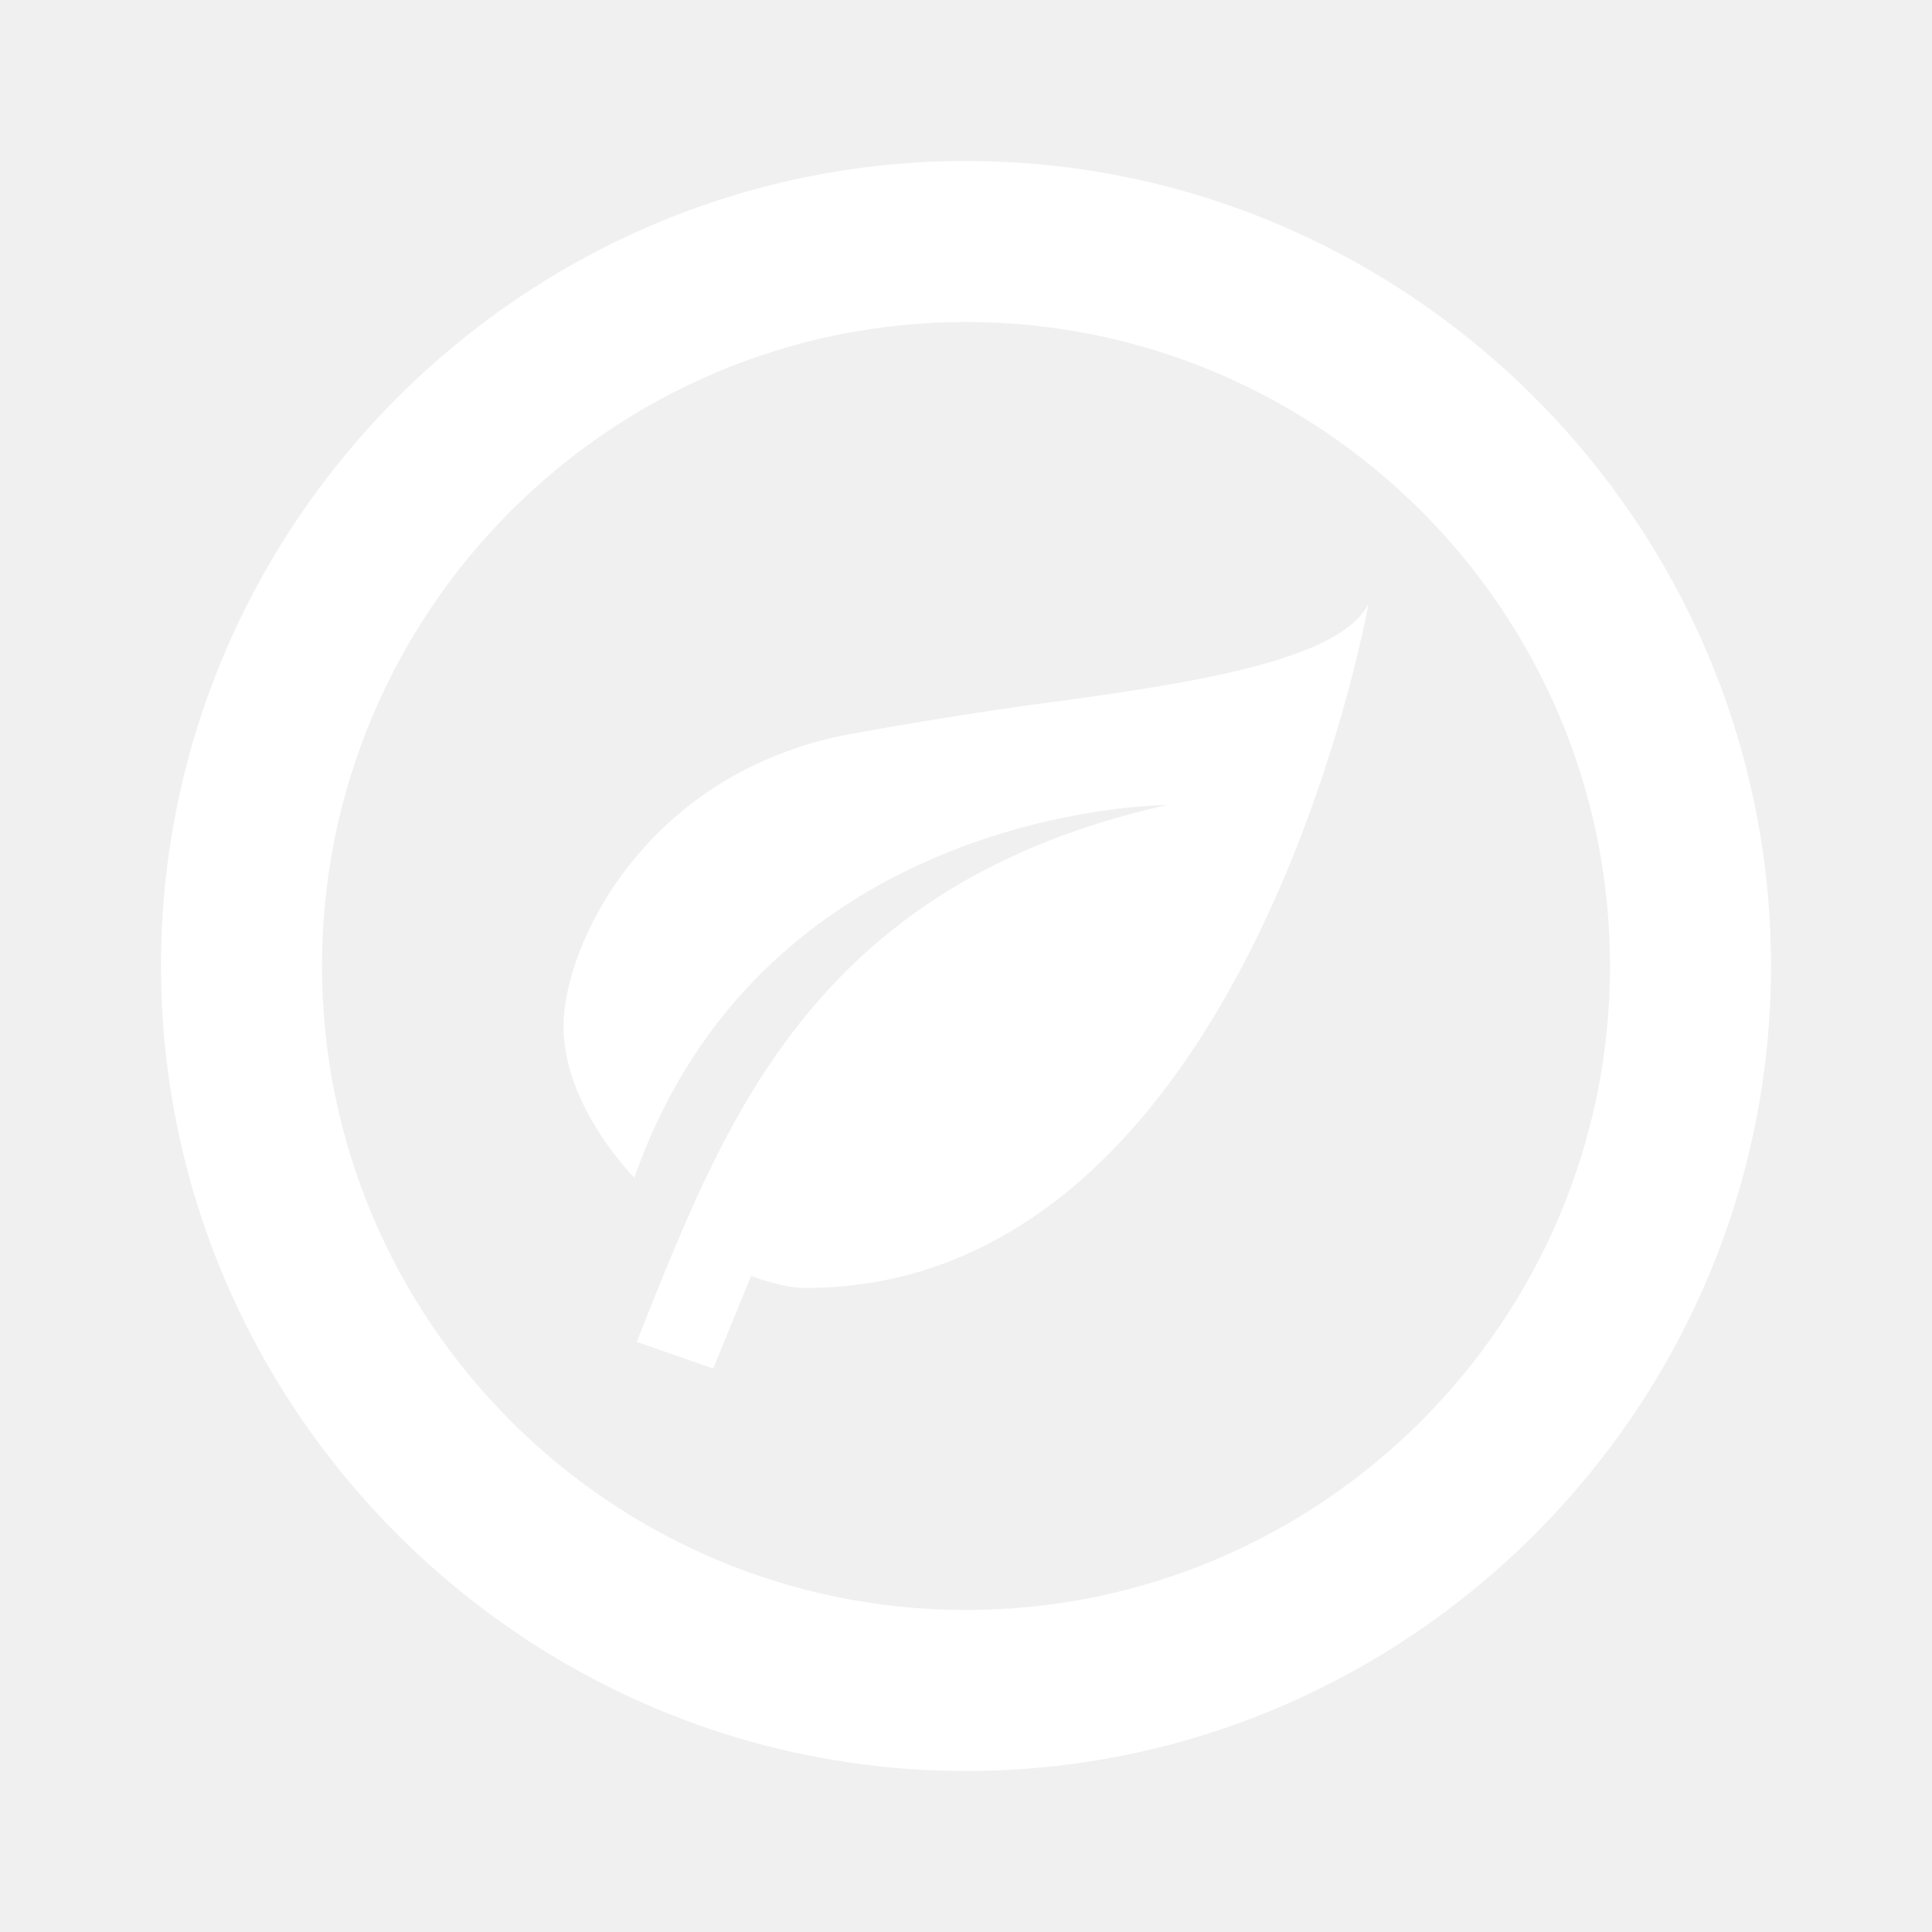
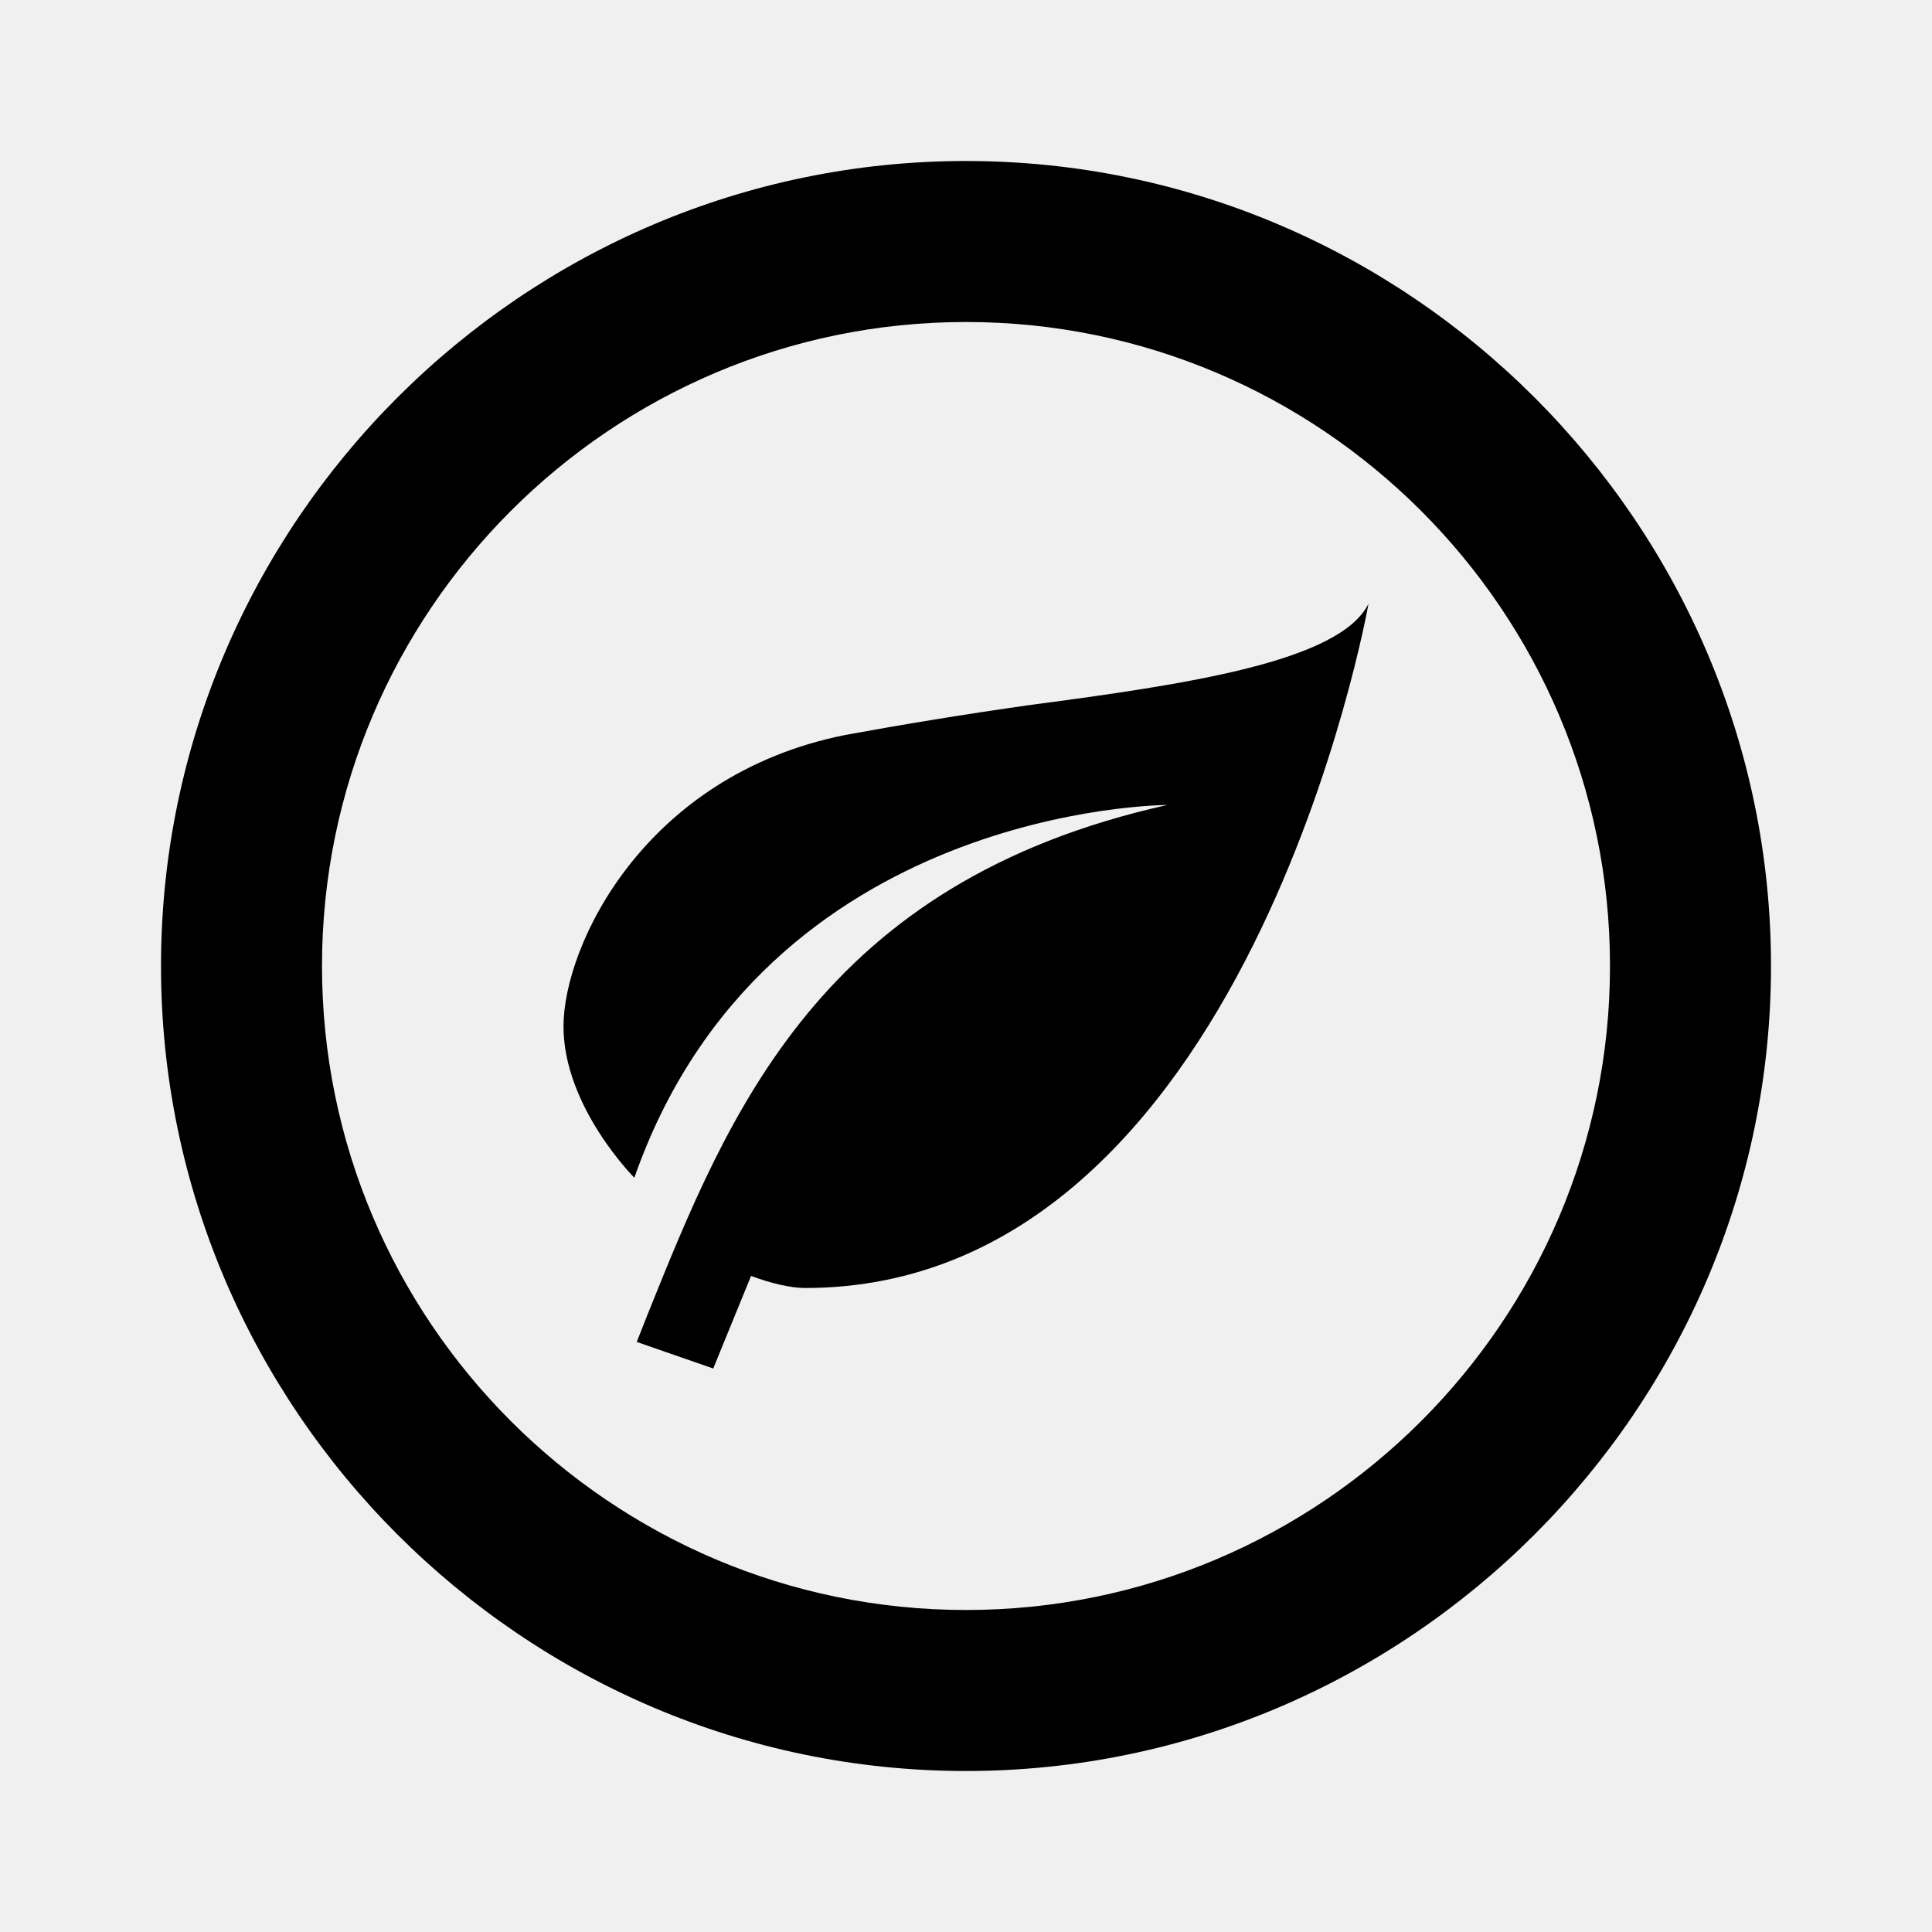
- <svg xmlns="http://www.w3.org/2000/svg" viewBox="0 0 24 24" fill="white">
+ <svg xmlns="http://www.w3.org/2000/svg" viewBox="0 0 24 24">
  <path d="M8.04 16.34C9.05 13.83 10.19 10.96 14.5 10C14.5 10 9.5 10 7.88 14.63C7.88 14.63 7 13.75 7 12.75S8 9.63 10.5 9.13C11.21 9 12 8.87 12.78 8.76C14.75 8.5 16.64 8.22 17 7.5C17 7.5 15.5 16 10 16C9.82 16 9.57 15.94 9.33 15.85L8.86 17L7.91 16.67L8.04 16.34M12 4C16.41 4 20 7.59 20 12S16.41 20 12 20 4 16.41 4 12 7.59 4 12 4M12 2C6.5 2 2 6.5 2 12S6.5 22 12 22 22 17.5 22 12 17.5 2 12 2Z" />
</svg>
